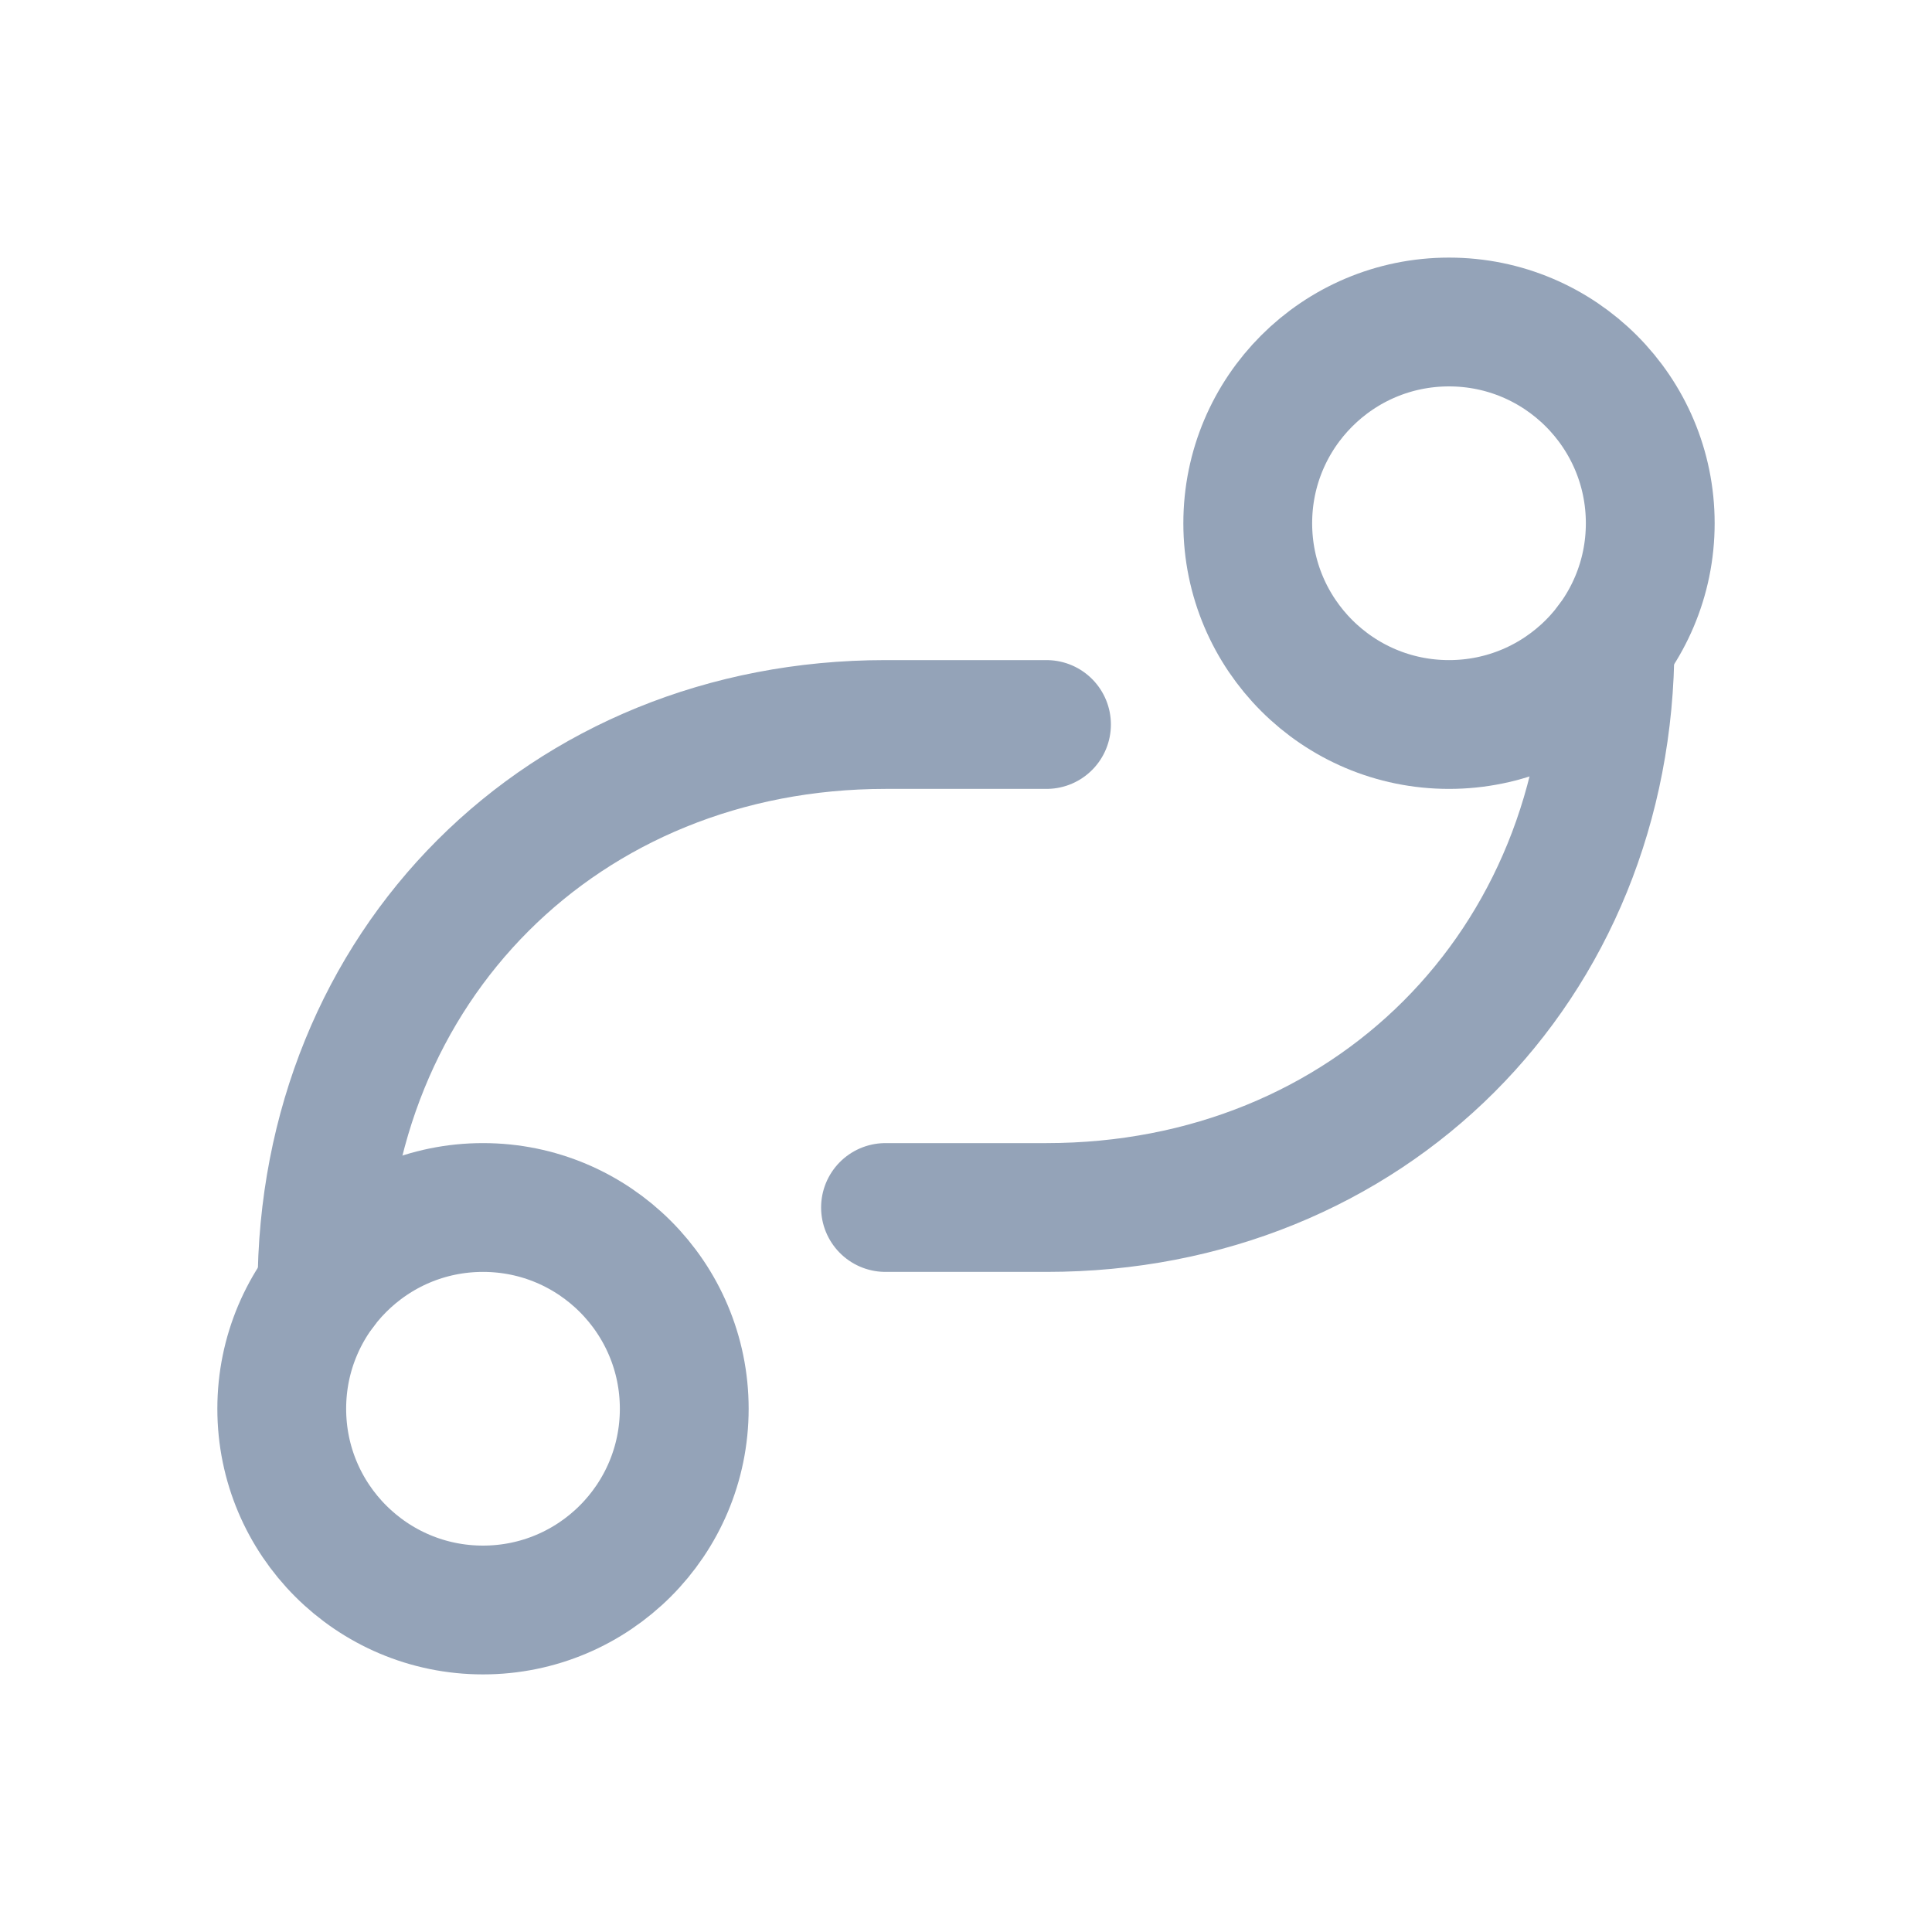
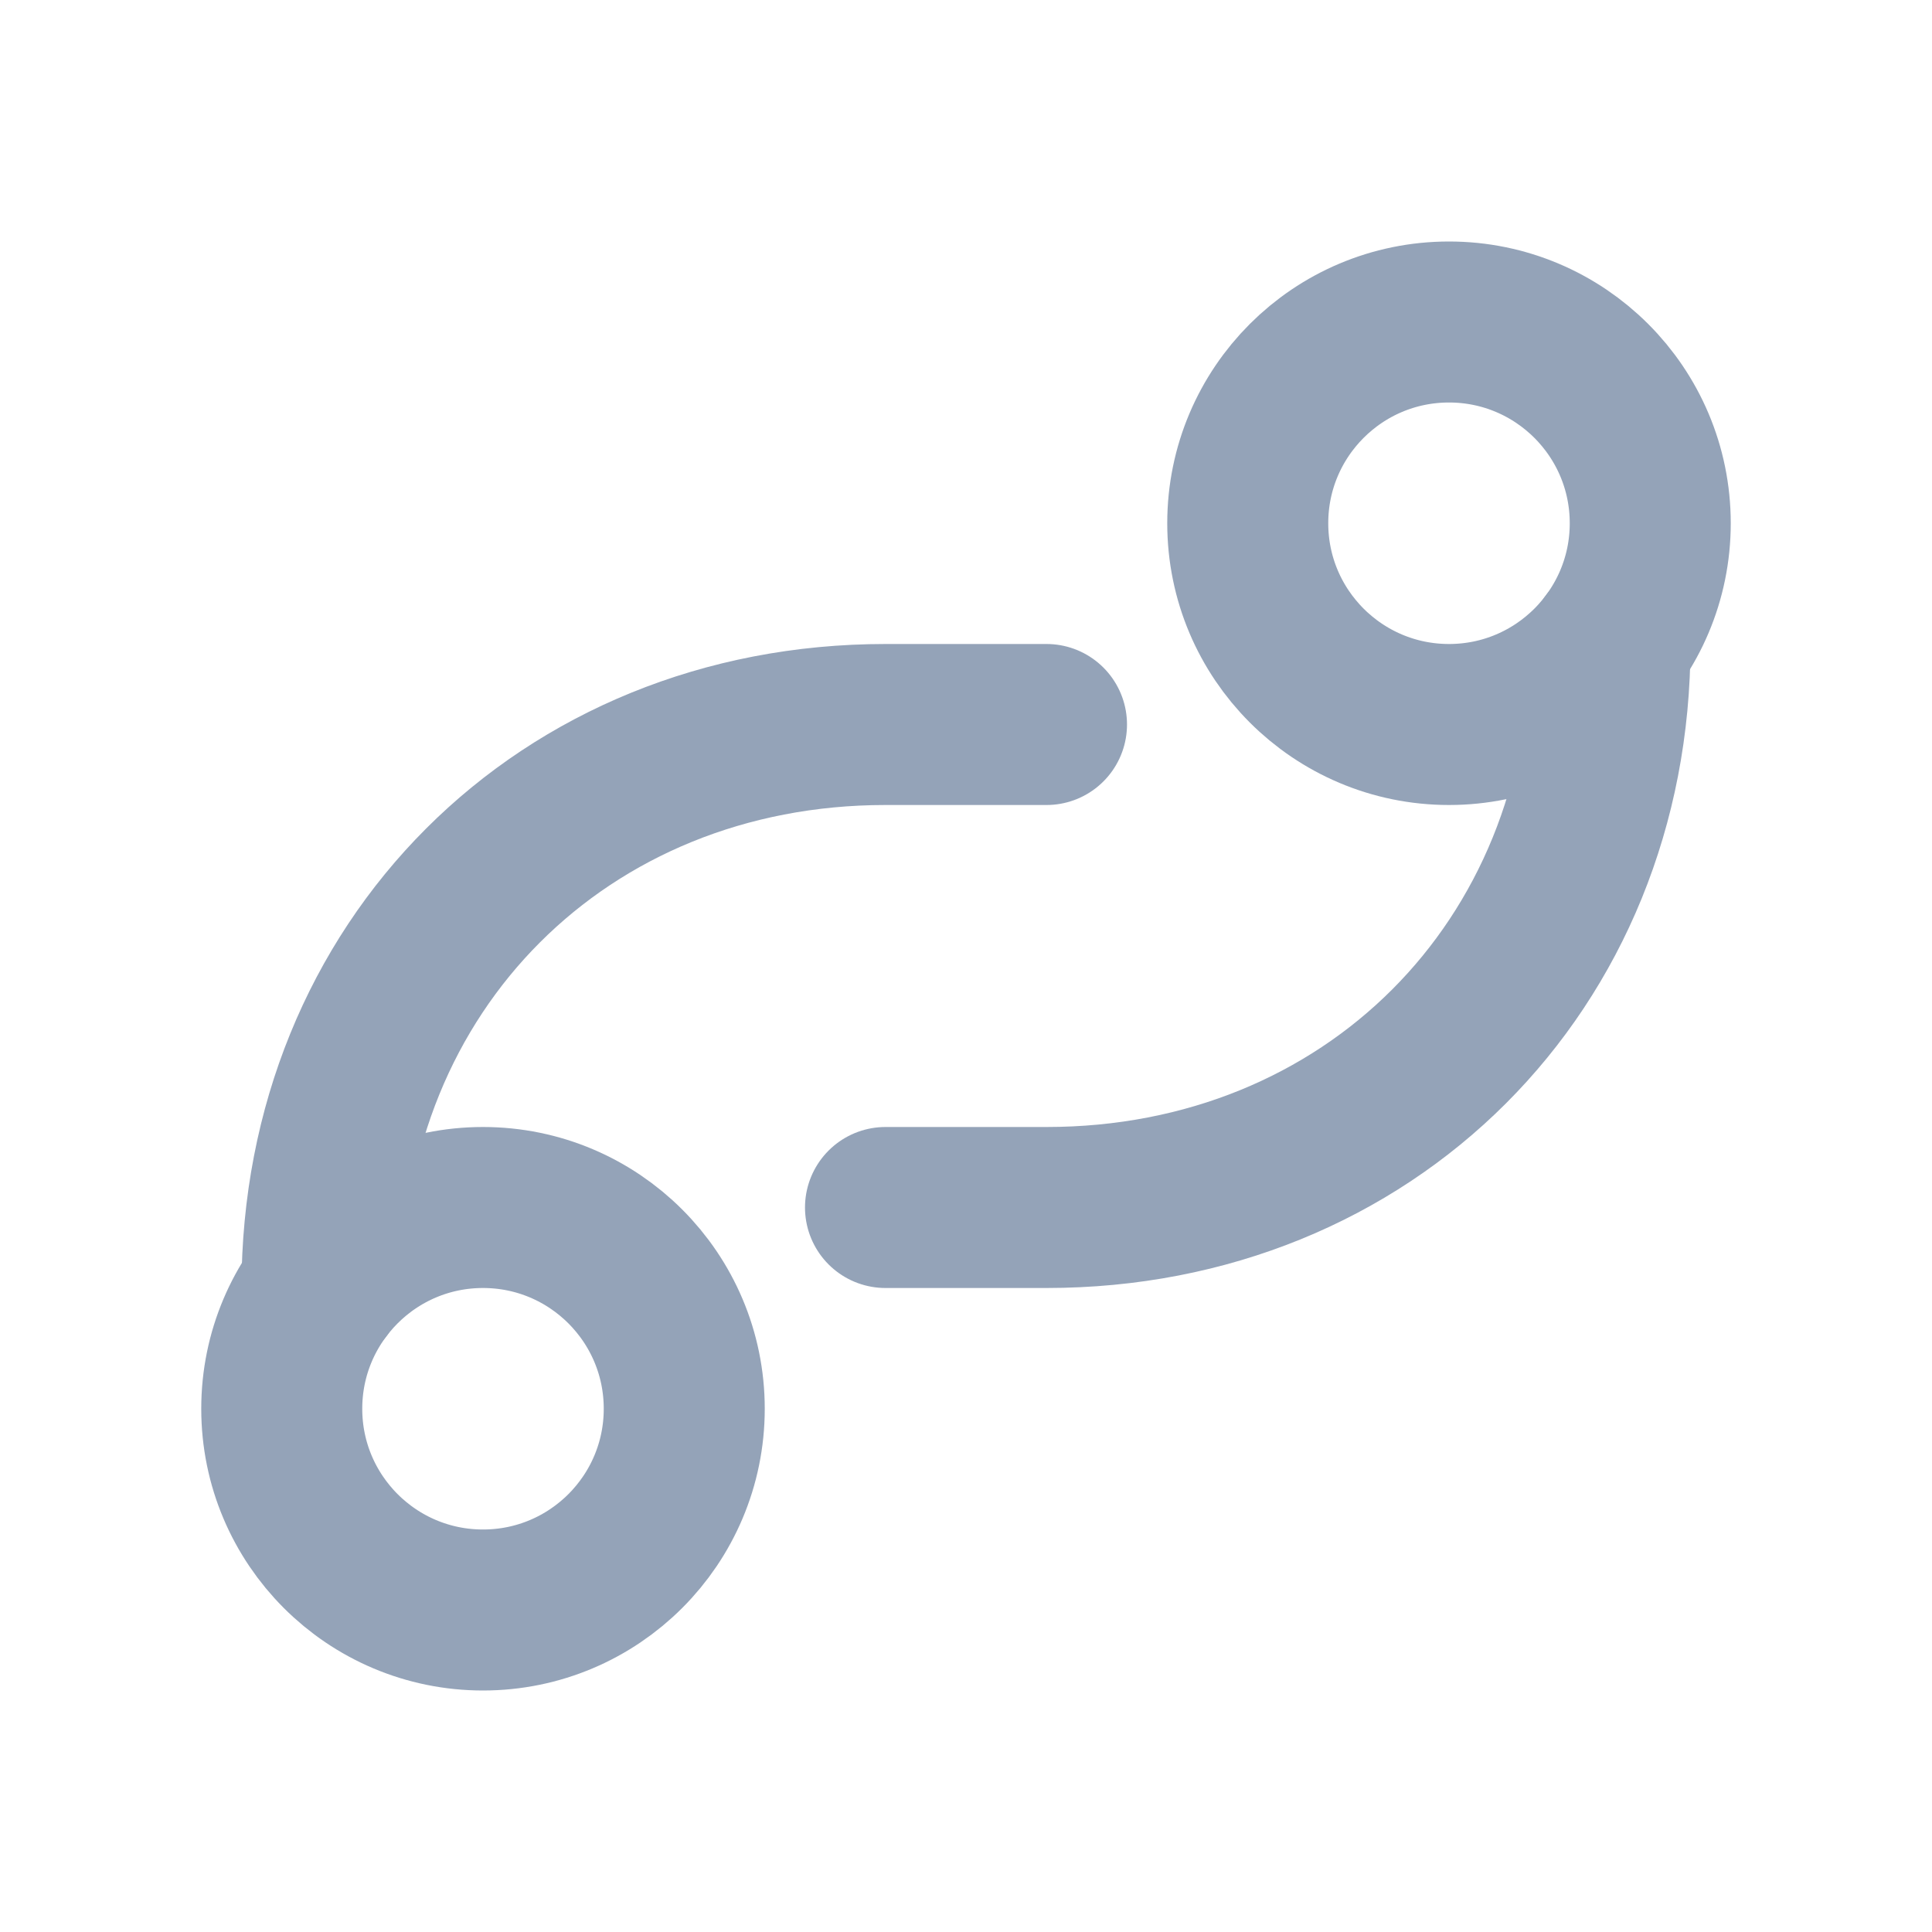
- <svg xmlns="http://www.w3.org/2000/svg" viewBox="0 0 24 24" width="24" height="24" fill="none" stroke="#94A3B8" stroke-width="1.6" stroke-linecap="round" stroke-linejoin="round">
+ <svg xmlns="http://www.w3.org/2000/svg" viewBox="0 0 24 24" width="24" height="24" fill="none" stroke="#94A3B8" stroke-width="2" stroke-linecap="round" stroke-linejoin="round">
  <path d="M4 16c0-4 3-7 7-7h2M20 8c0 4-3 7-7 7h-2" />
  <circle cx="6" cy="17.5" r="2.5" />
  <circle cx="18" cy="6.5" r="2.5" />
</svg>
